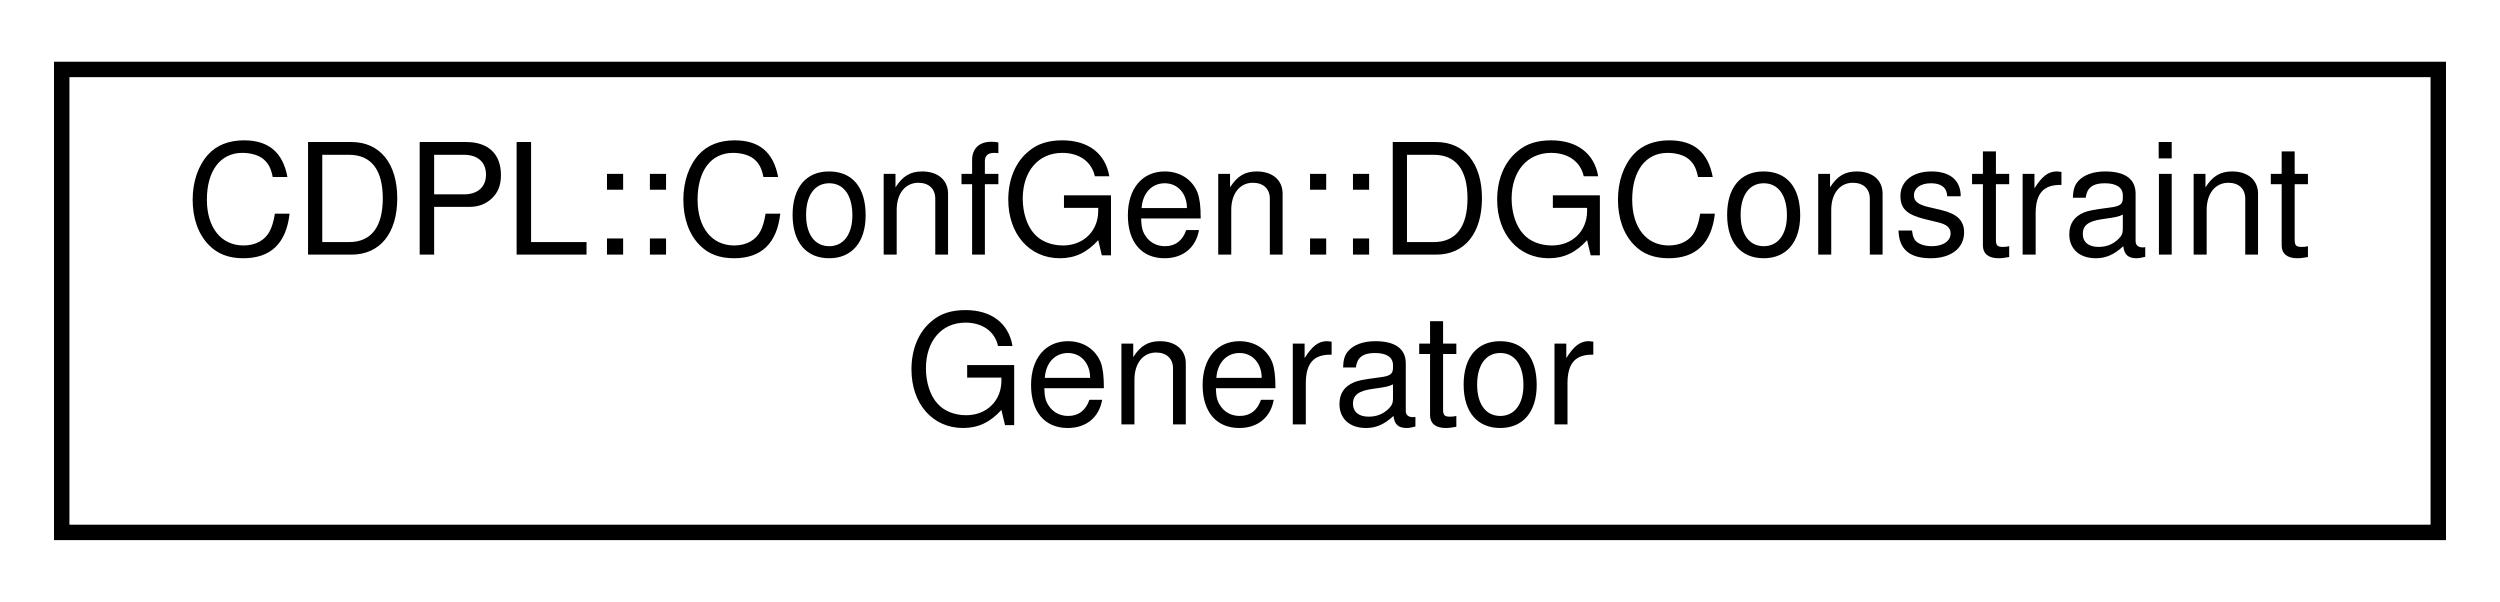
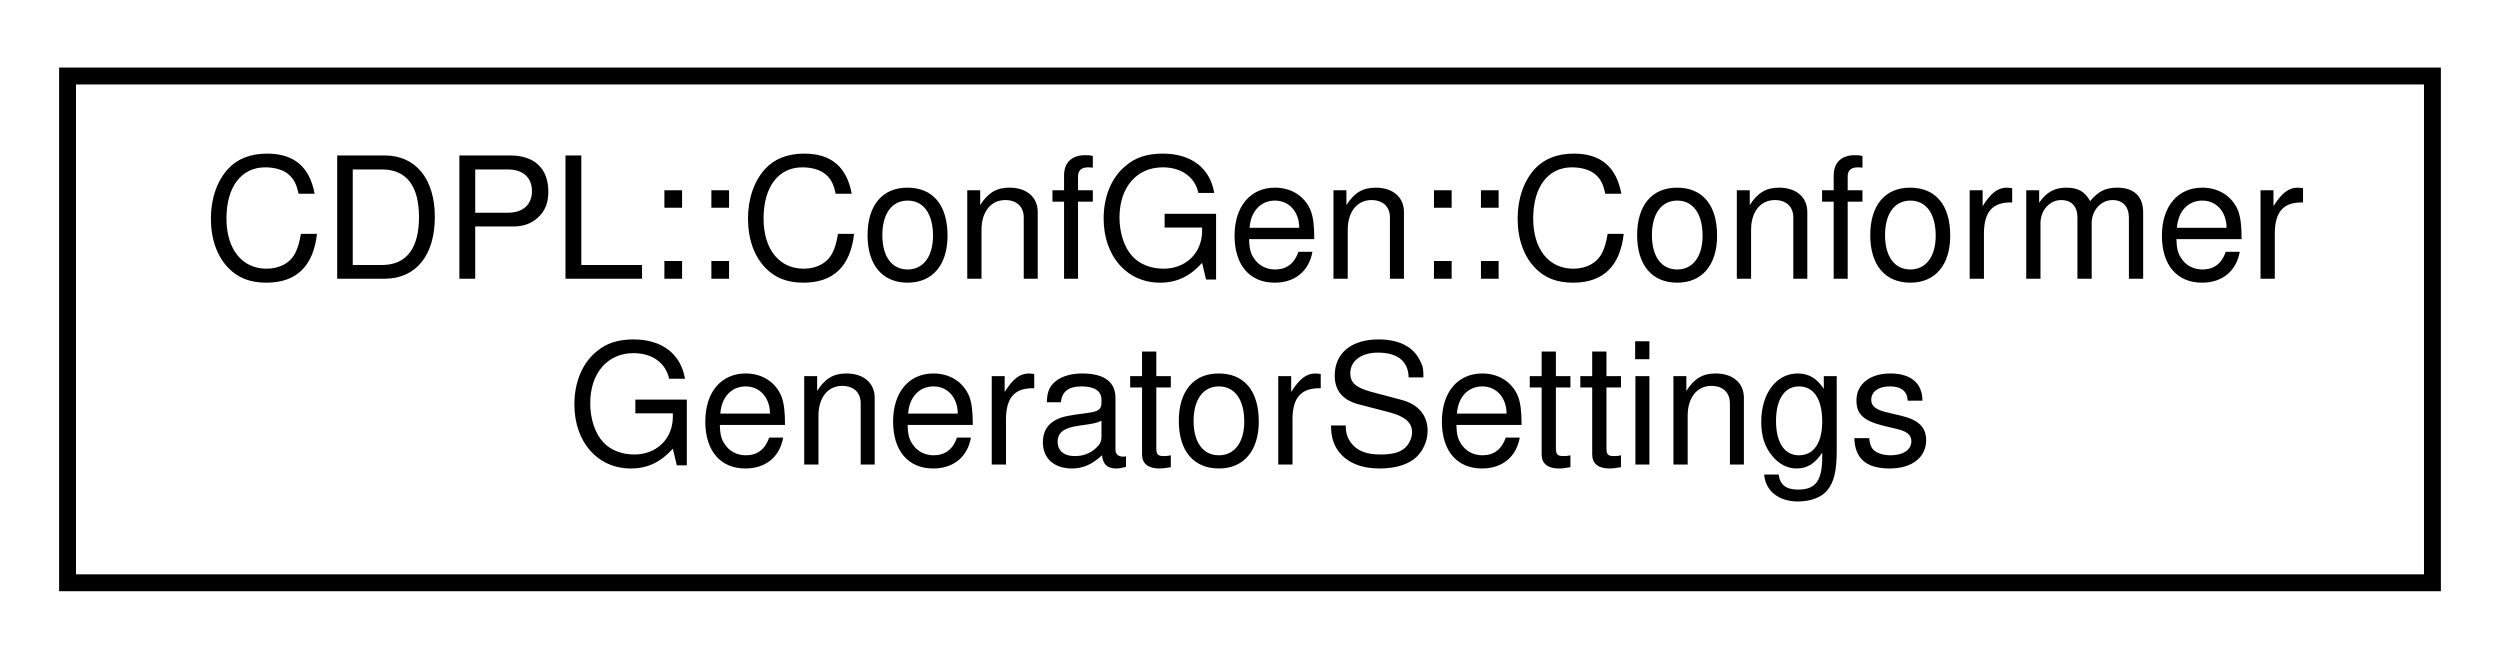
- <svg xmlns="http://www.w3.org/2000/svg" xmlns:xlink="http://www.w3.org/1999/xlink" width="162pt" height="39pt" viewBox="0.00 0.00 162.00 39.00">
+ <svg xmlns="http://www.w3.org/2000/svg" xmlns:xlink="http://www.w3.org/1999/xlink" width="148pt" height="39pt" viewBox="0.00 0.00 148.00 39.00">
  <g id="graph0" class="graph" transform="scale(1 1) rotate(0) translate(4 35)">
    <g id="node1" class="node">
      <g id="a_node1">
-         <a xlink:href="classCDPL_1_1ConfGen_1_1DGConstraintGenerator.html" target="_top" xlink:title=" ">
-           <polygon fill="none" stroke="black" points="0,-0.5 0,-30.5 154,-30.5 154,-0.5 0,-0.5" />
-           <text text-anchor="start" x="8" y="-18.5" font-family="Helvetica" font-size="10.00">CDPL::ConfGen::DGConstraint</text>
-           <text text-anchor="middle" x="77" y="-7.5" font-family="Helvetica" font-size="10.00">Generator</text>
+         <a xlink:href="classCDPL_1_1ConfGen_1_1ConformerGeneratorSettings.html" target="_top" xlink:title=" ">
+           <polygon fill="none" stroke="black" points="0,-0.5 0,-30.5 140,-30.5 140,-0.5 0,-0.5" />
+           <text text-anchor="start" x="8" y="-18.5" font-family="Helvetica" font-size="10.00">CDPL::ConfGen::Conformer</text>
+           <text text-anchor="middle" x="70" y="-7.5" font-family="Helvetica" font-size="10.00">GeneratorSettings</text>
        </a>
      </g>
    </g>
  </g>
</svg>
